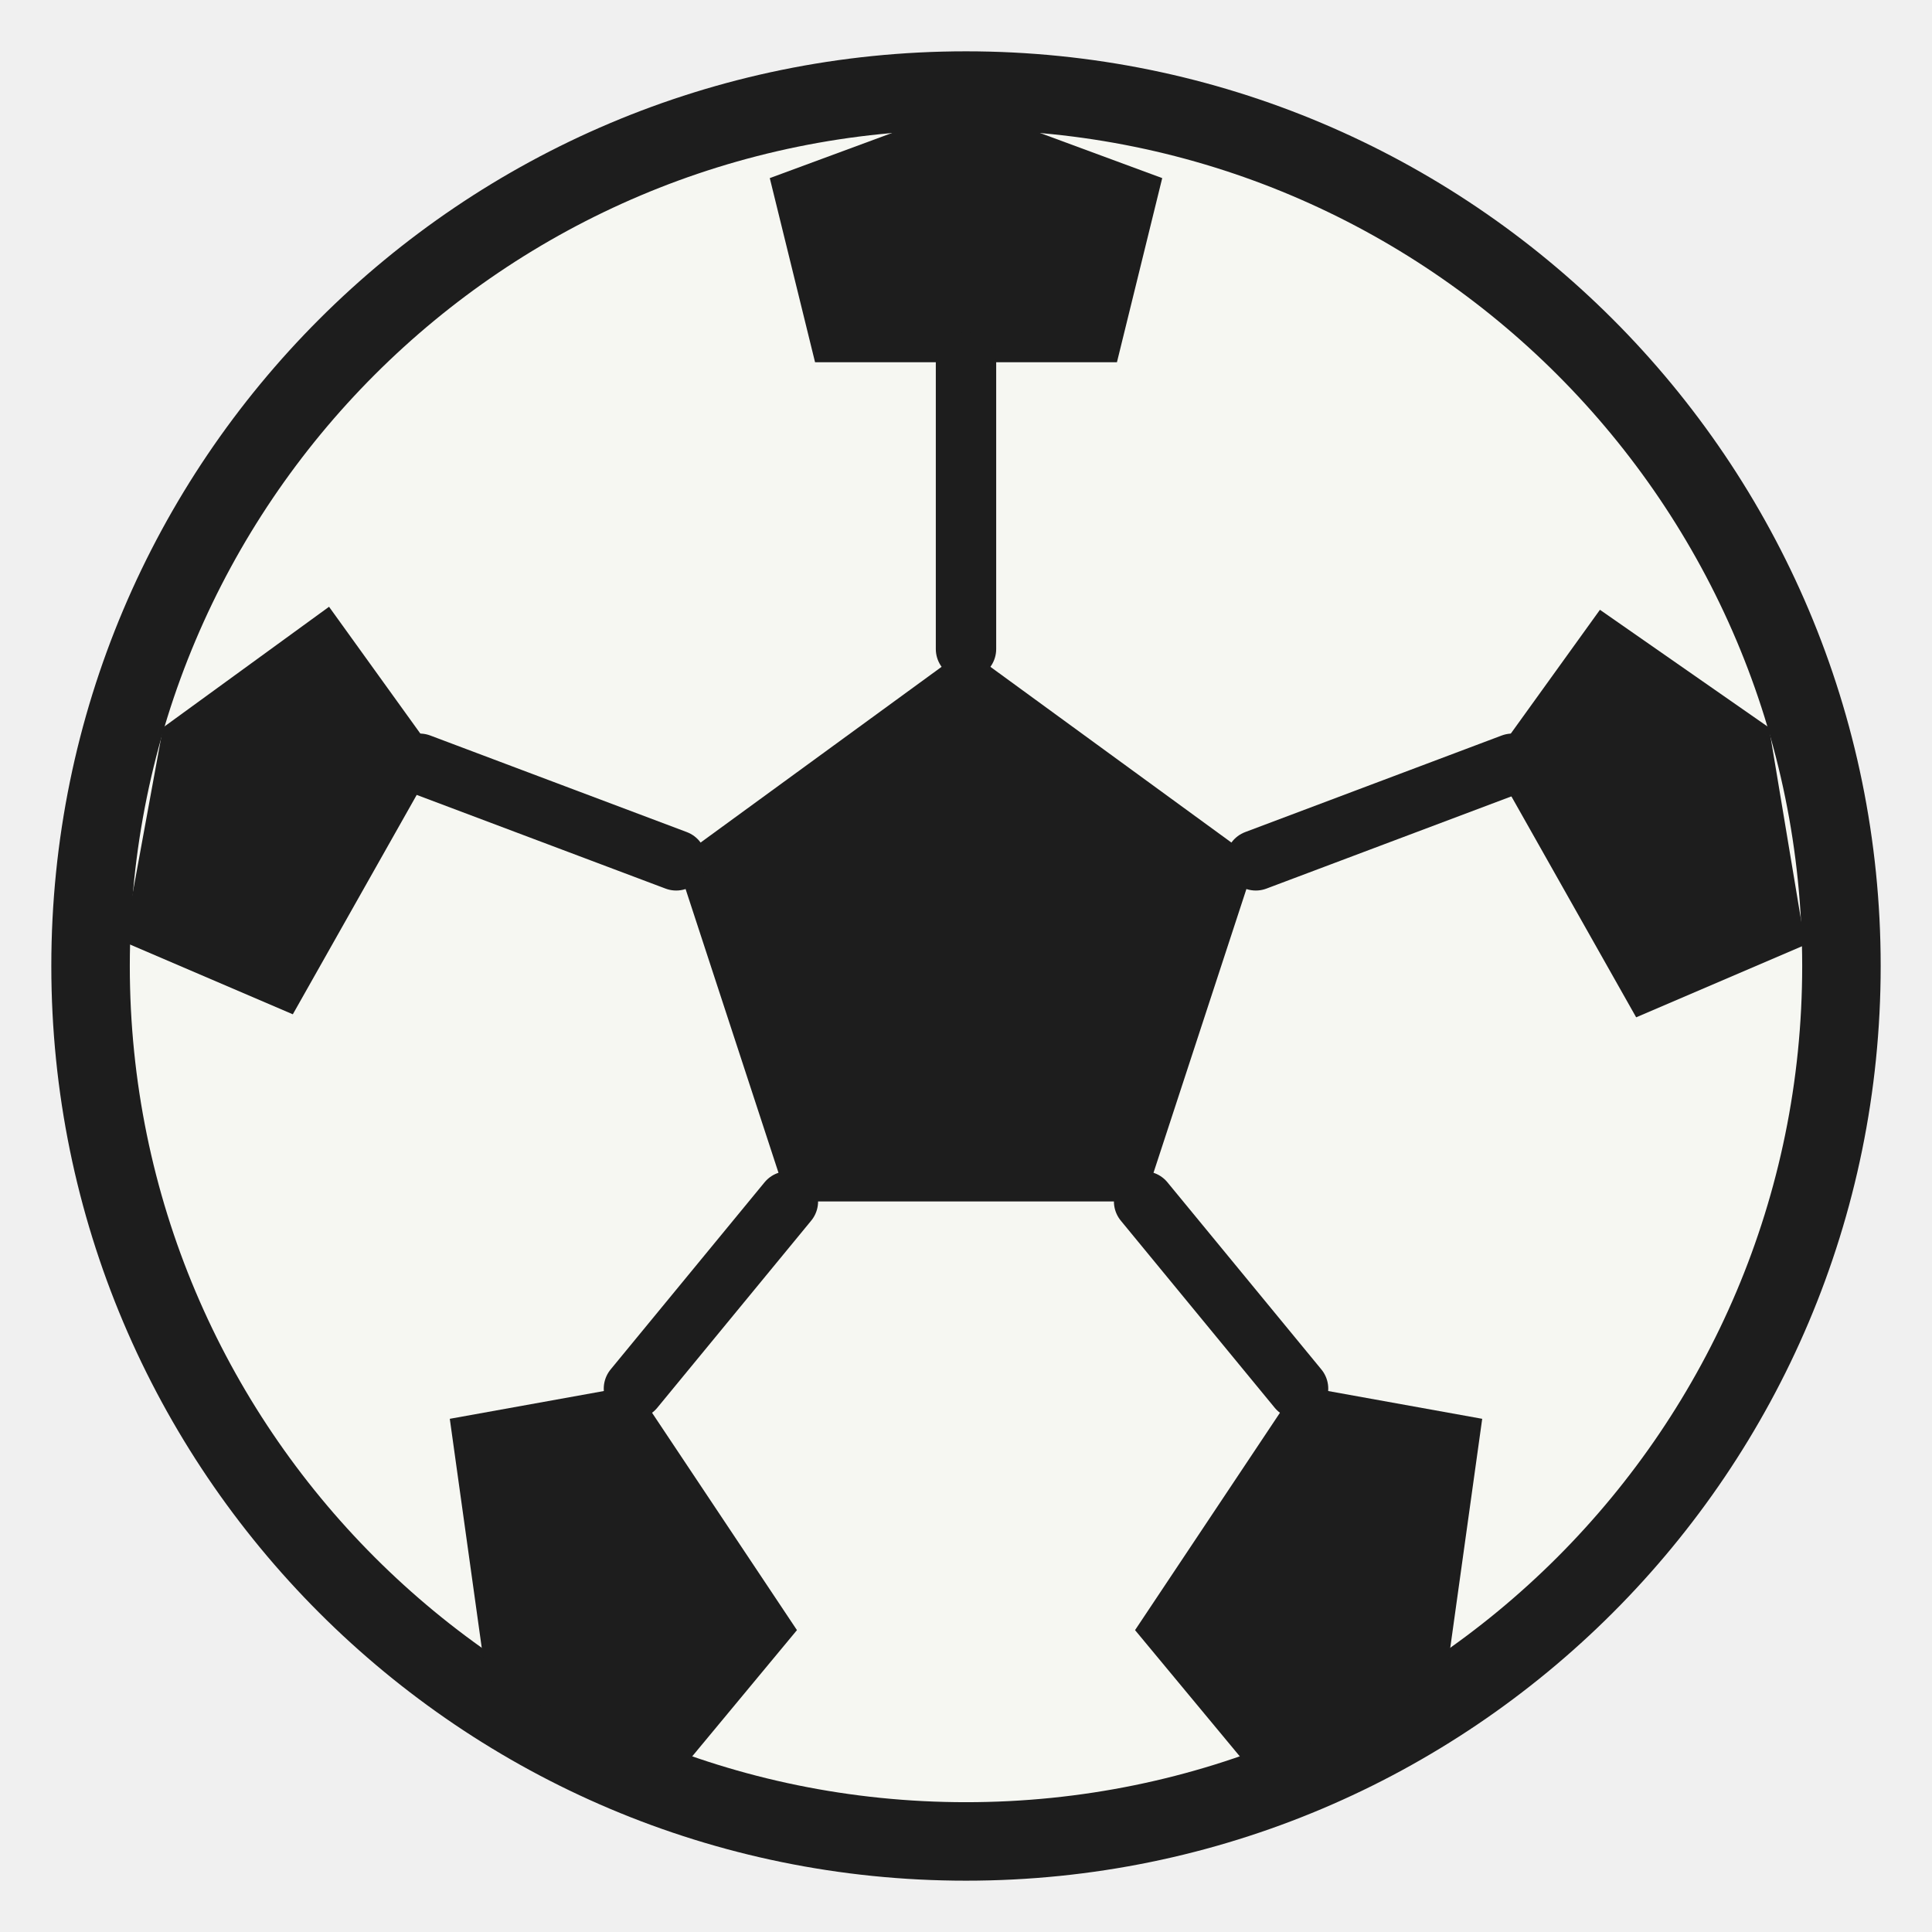
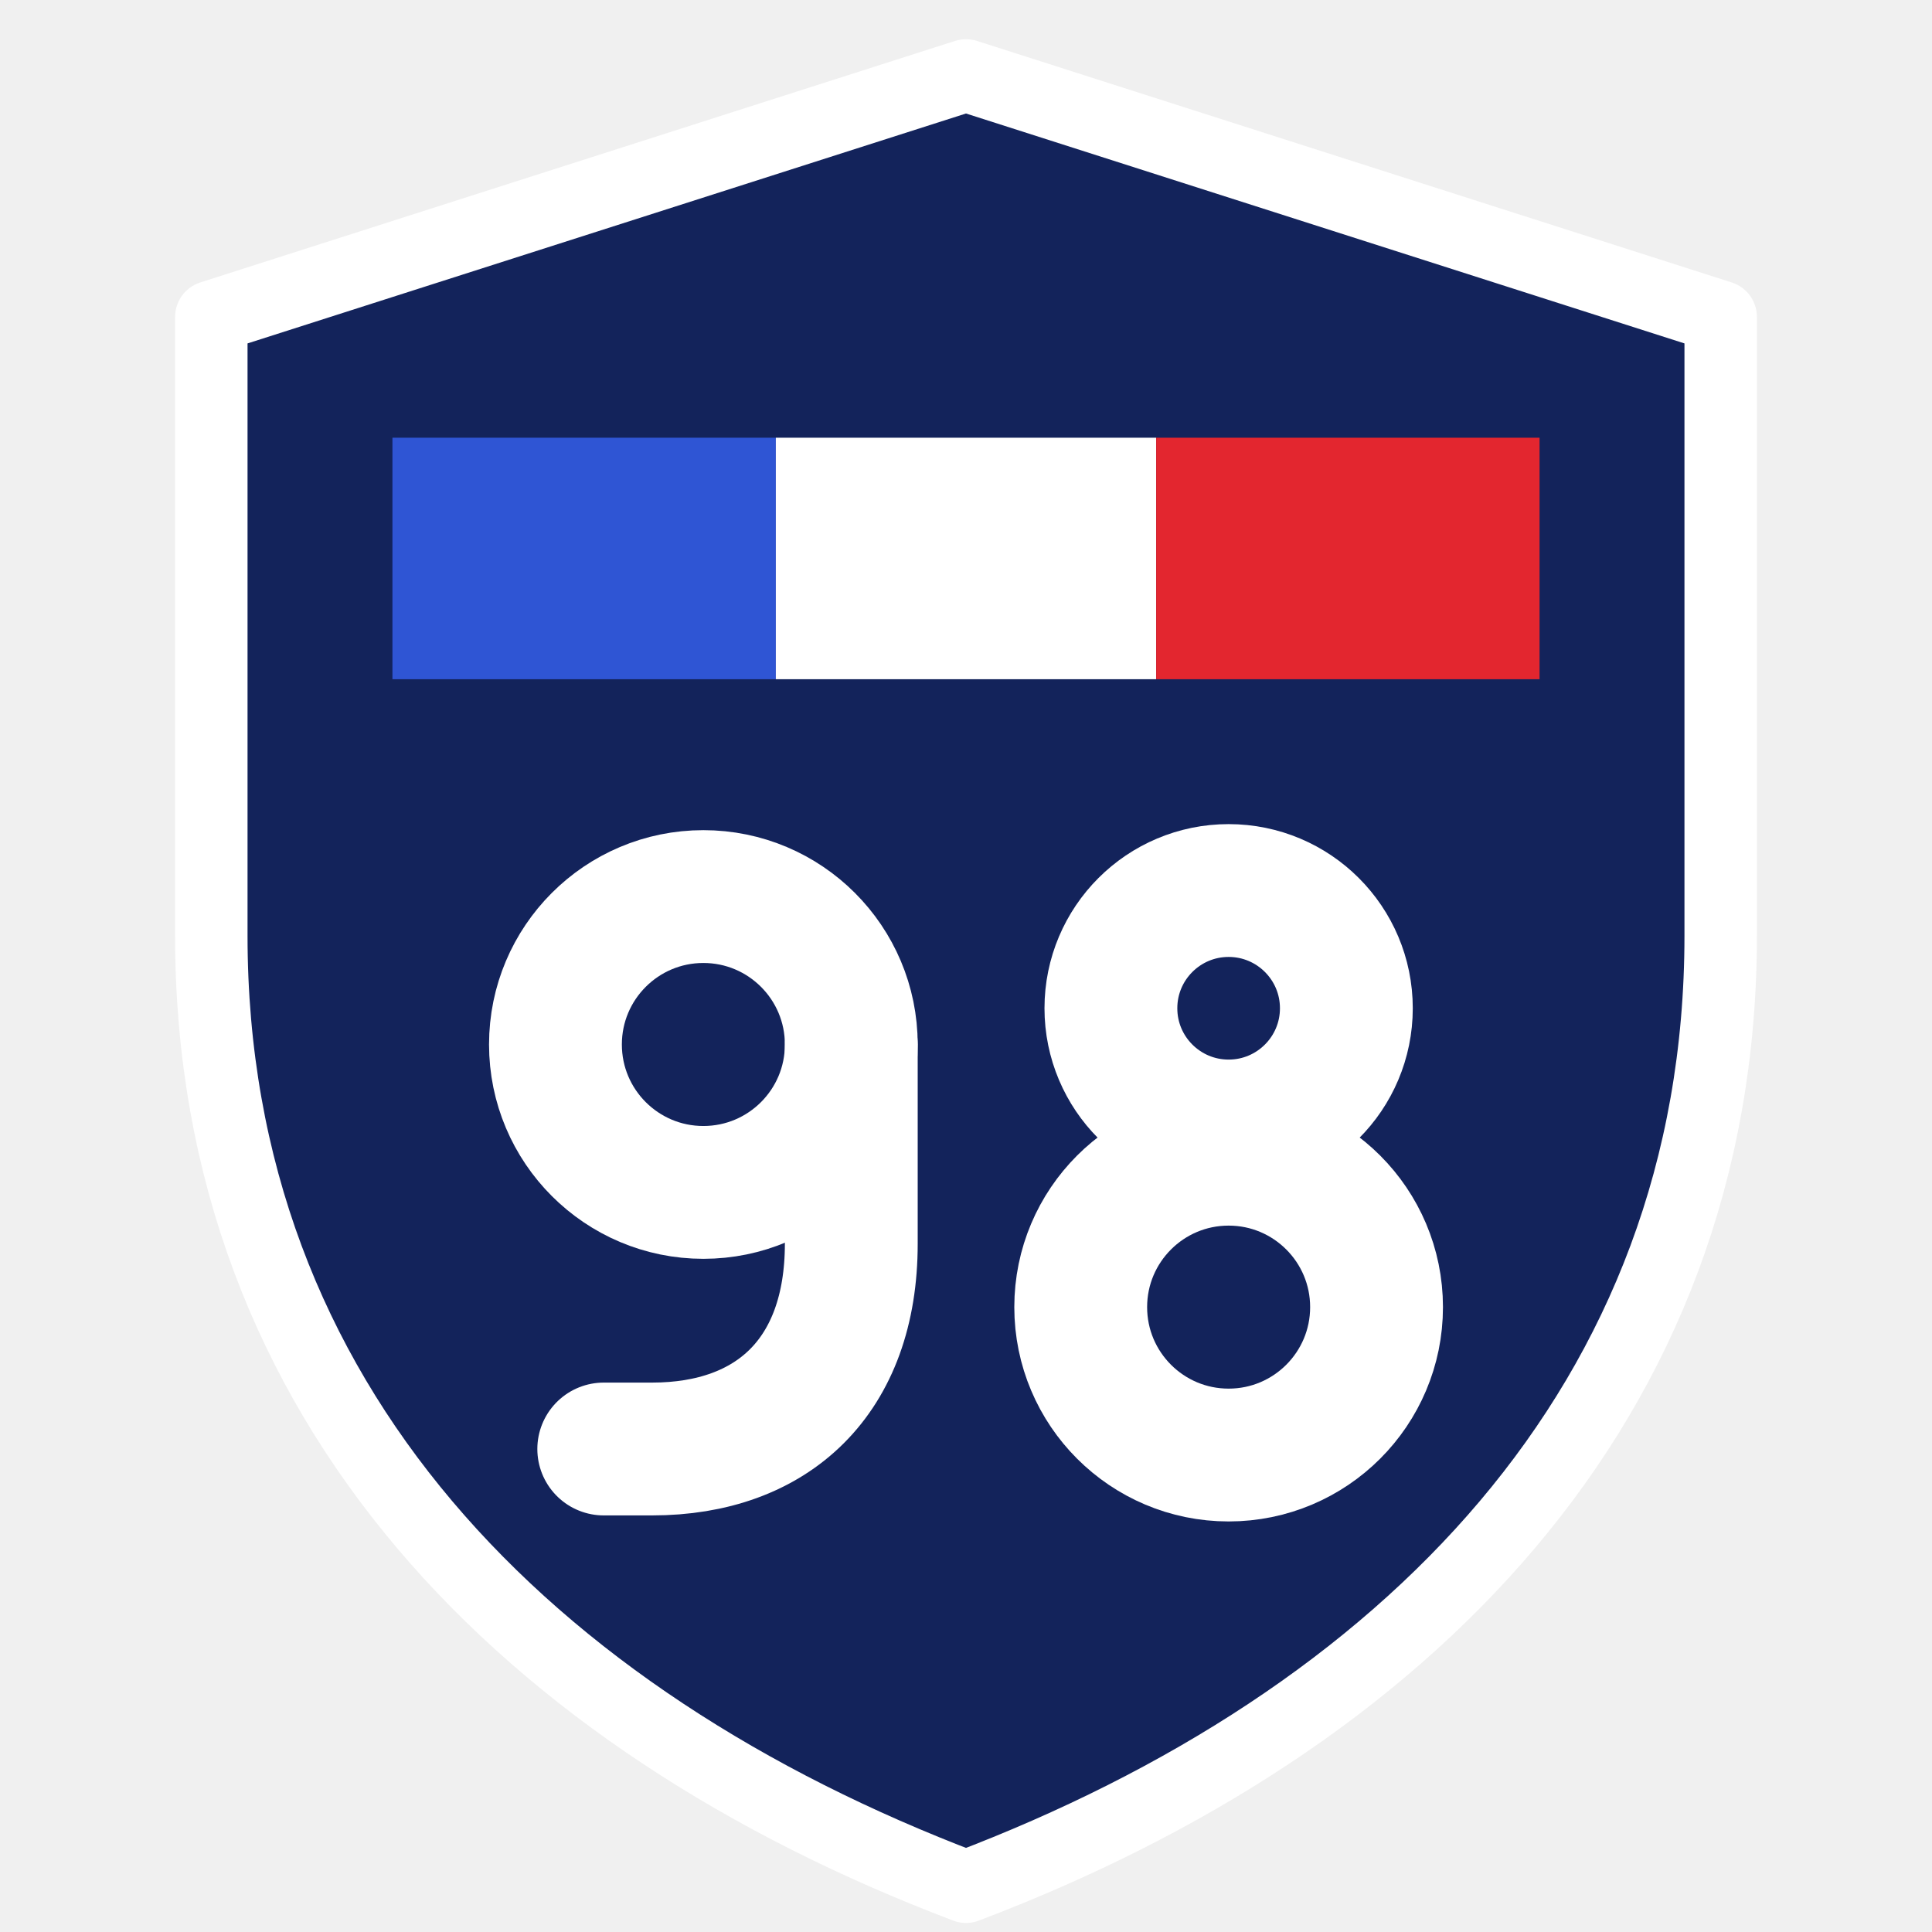
<svg xmlns="http://www.w3.org/2000/svg" viewBox="0 0 64 64">
-   <circle cx="32" cy="32" r="29" fill="#f6f7f2" stroke="#1d1d1d" stroke-width="2.6" />
-   <path d="M32 21.5l9.6 7-3.7 11.3H26.1l-3.7-11.3z" fill="#1d1d1d" />
-   <g fill="#1d1d1d">
-     <path d="M32 3.5l6.5 2.4-1.5 6.1H27l-1.5-6.1z" />
-     <path d="M58.6 24.1l1.2 7.2-5.6 2.4-4.8-8.5 3.6-5z" />
-     <path d="M47.9 55.6l-6.4 3.1-3.9-4.7 5.4-8.1 6.1 1.1z" />
-     <path d="M16.1 55.6l-1.2-8.6 6.1-1.1 5.4 8.1-3.9 4.7z" />
-     <path d="M5.4 24.1l5.5-4 3.6 5-4.8 8.5-5.6-2.4z" />
-   </g>
-   <g stroke="#1d1d1d" stroke-width="2" stroke-linecap="round">
-     <path d="M32 12v9.5M41.6 28.5l8.5-3.2M37.9 39.8l5.1 6.2M26.1 39.8l-5.1 6.2M22.4 28.5l-8.5-3.2" />
+   <path d="M32 2.5 57 10.5v20.5c0 15.5-10.5 26-25 31.5C17.5 57 7 46.5 7 31V10.5z" fill="#13235b" stroke="#fff" stroke-width="2.4" stroke-linejoin="round" />
+   <path d="M13 14.5h12.7v8H13z" fill="#2f55d4" />
+   <path d="M25.7 14.5h12.6v8H25.7z" fill="#fff" />
+   <path d="M38.3 14.5H51v8H38.3z" fill="#e3262f" />
+   <g fill="none" stroke="#fff" stroke-width="4.4" stroke-linecap="round" stroke-linejoin="round">
+     <circle cx="23.3" cy="34.6" r="4.9" />
+     <path d="M28.2 34.6v6.6c0 4.4-2.6 6.8-6.6 6.8h-1.6" />
+     <circle cx="40.7" cy="33.4" r="3.9" />
+     <circle cx="40.7" cy="43.3" r="4.9" />
  </g>
</svg>
